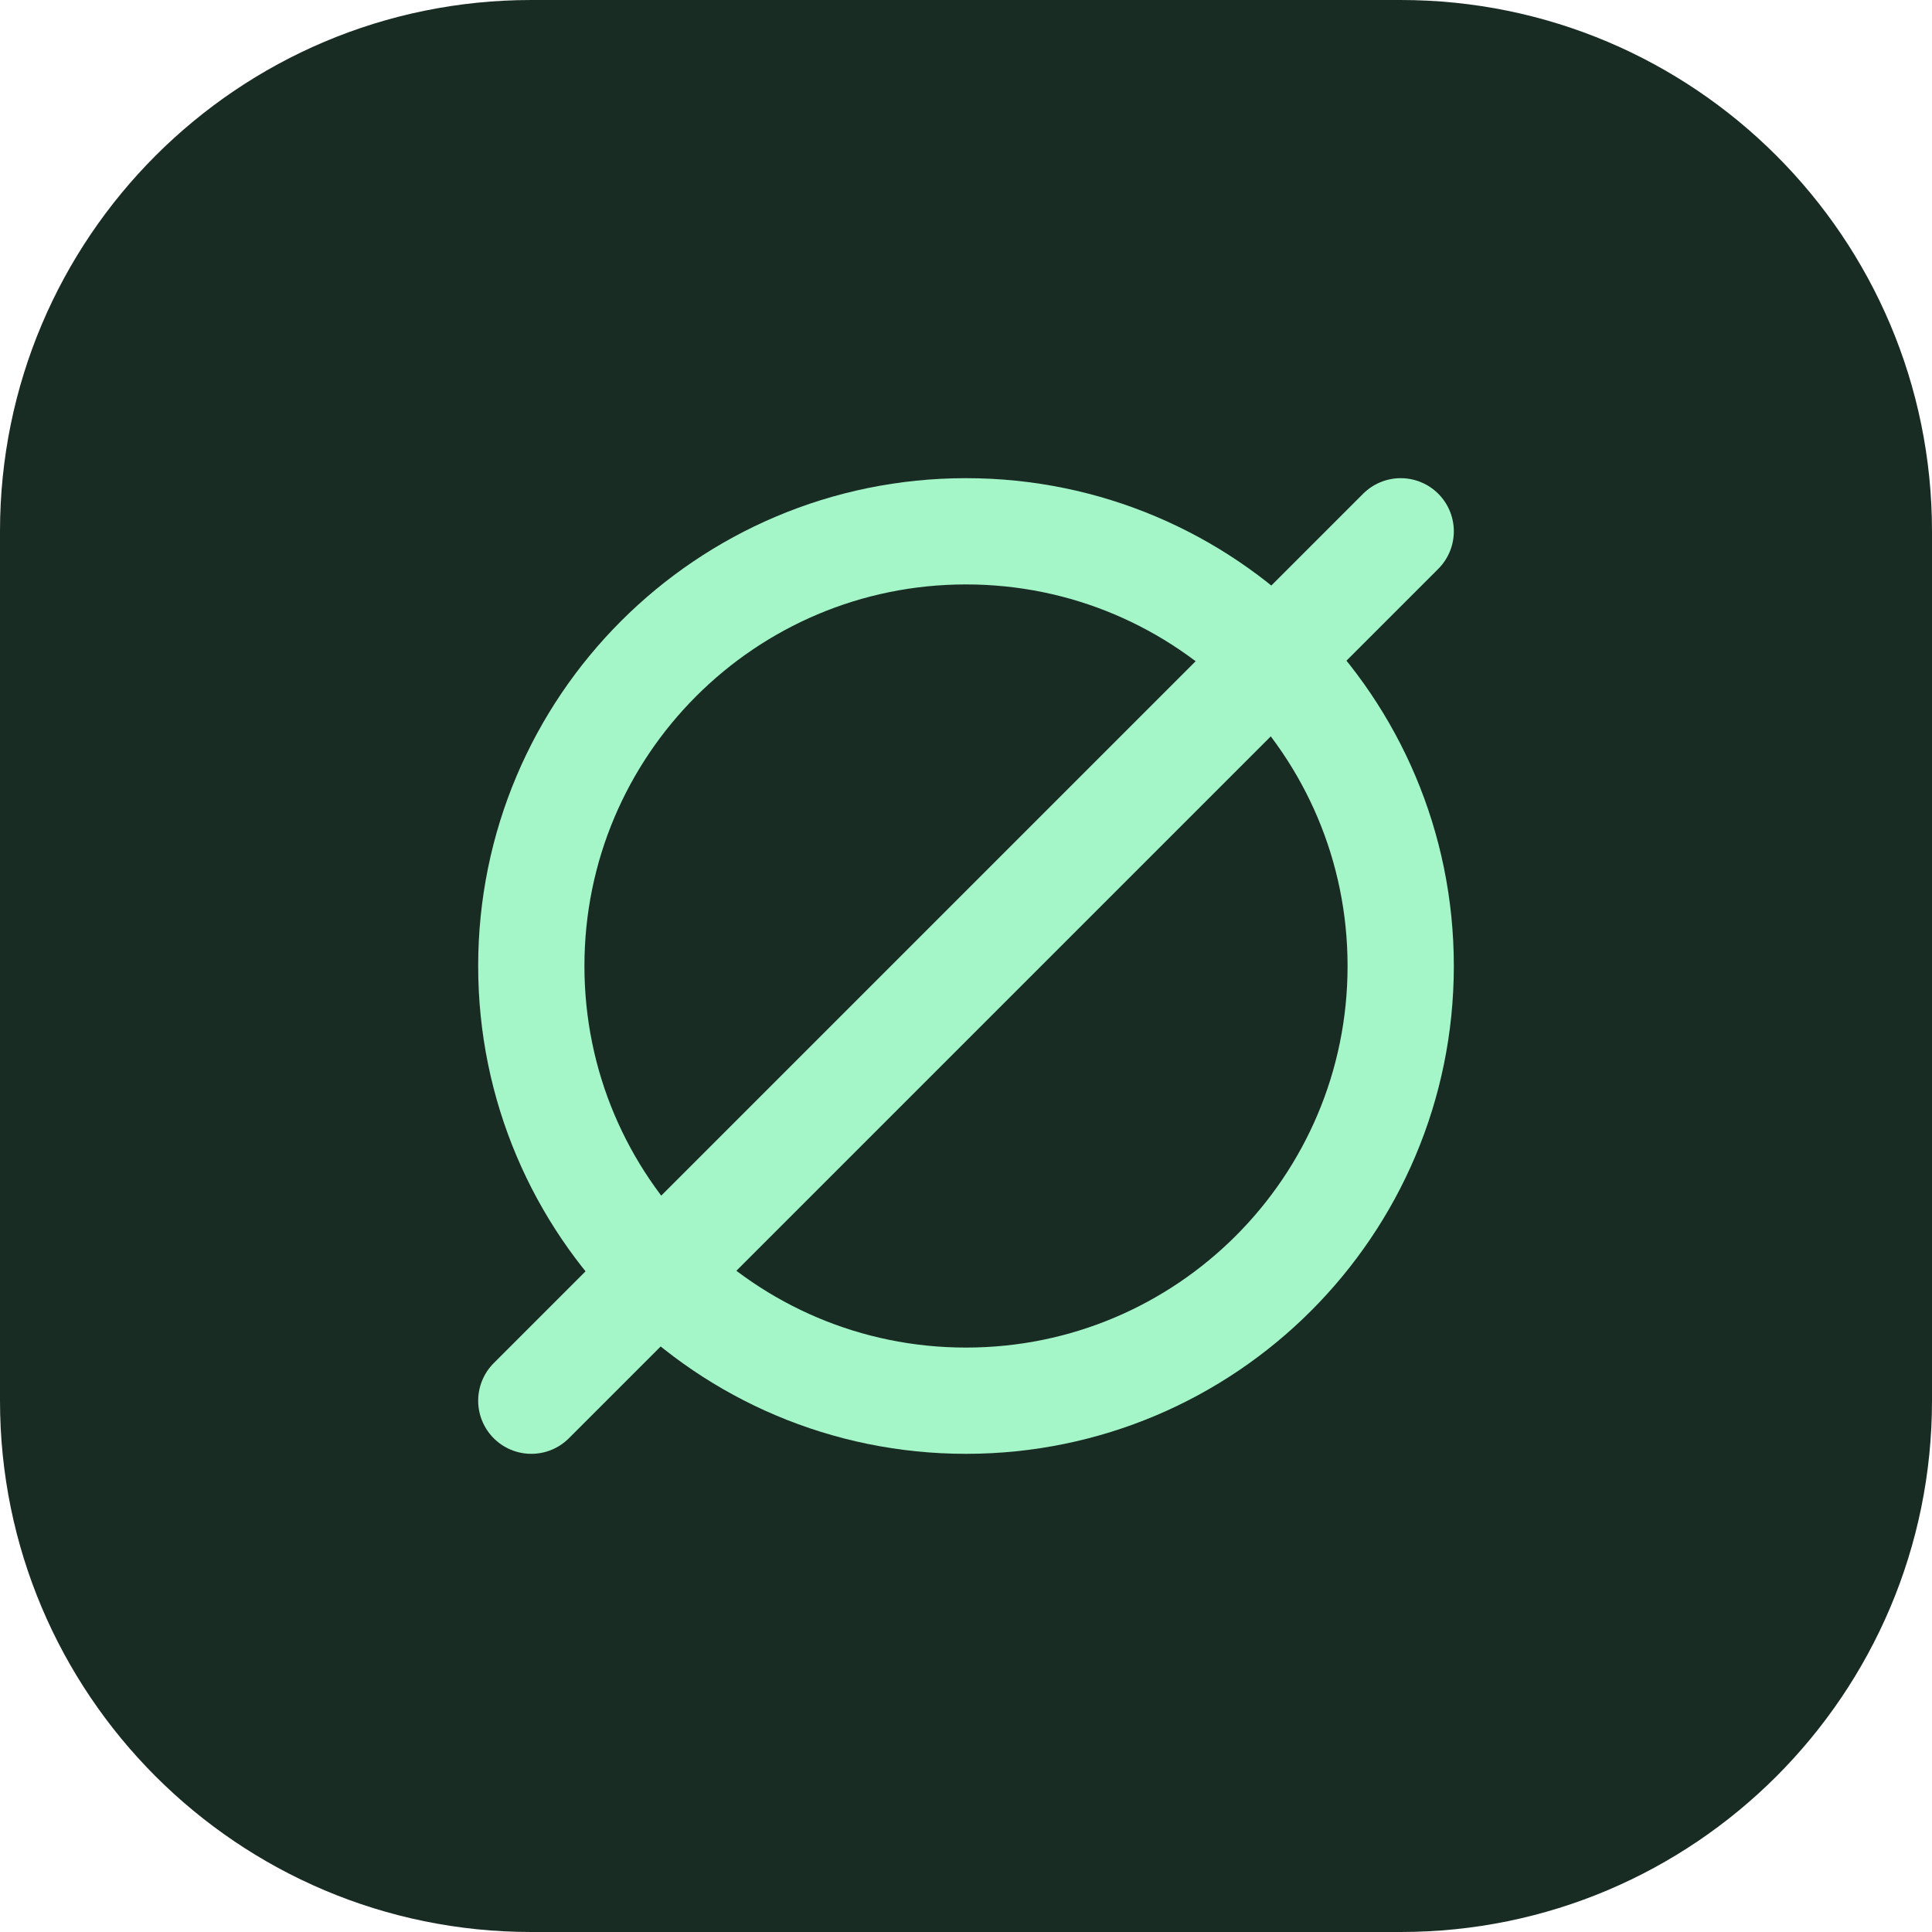
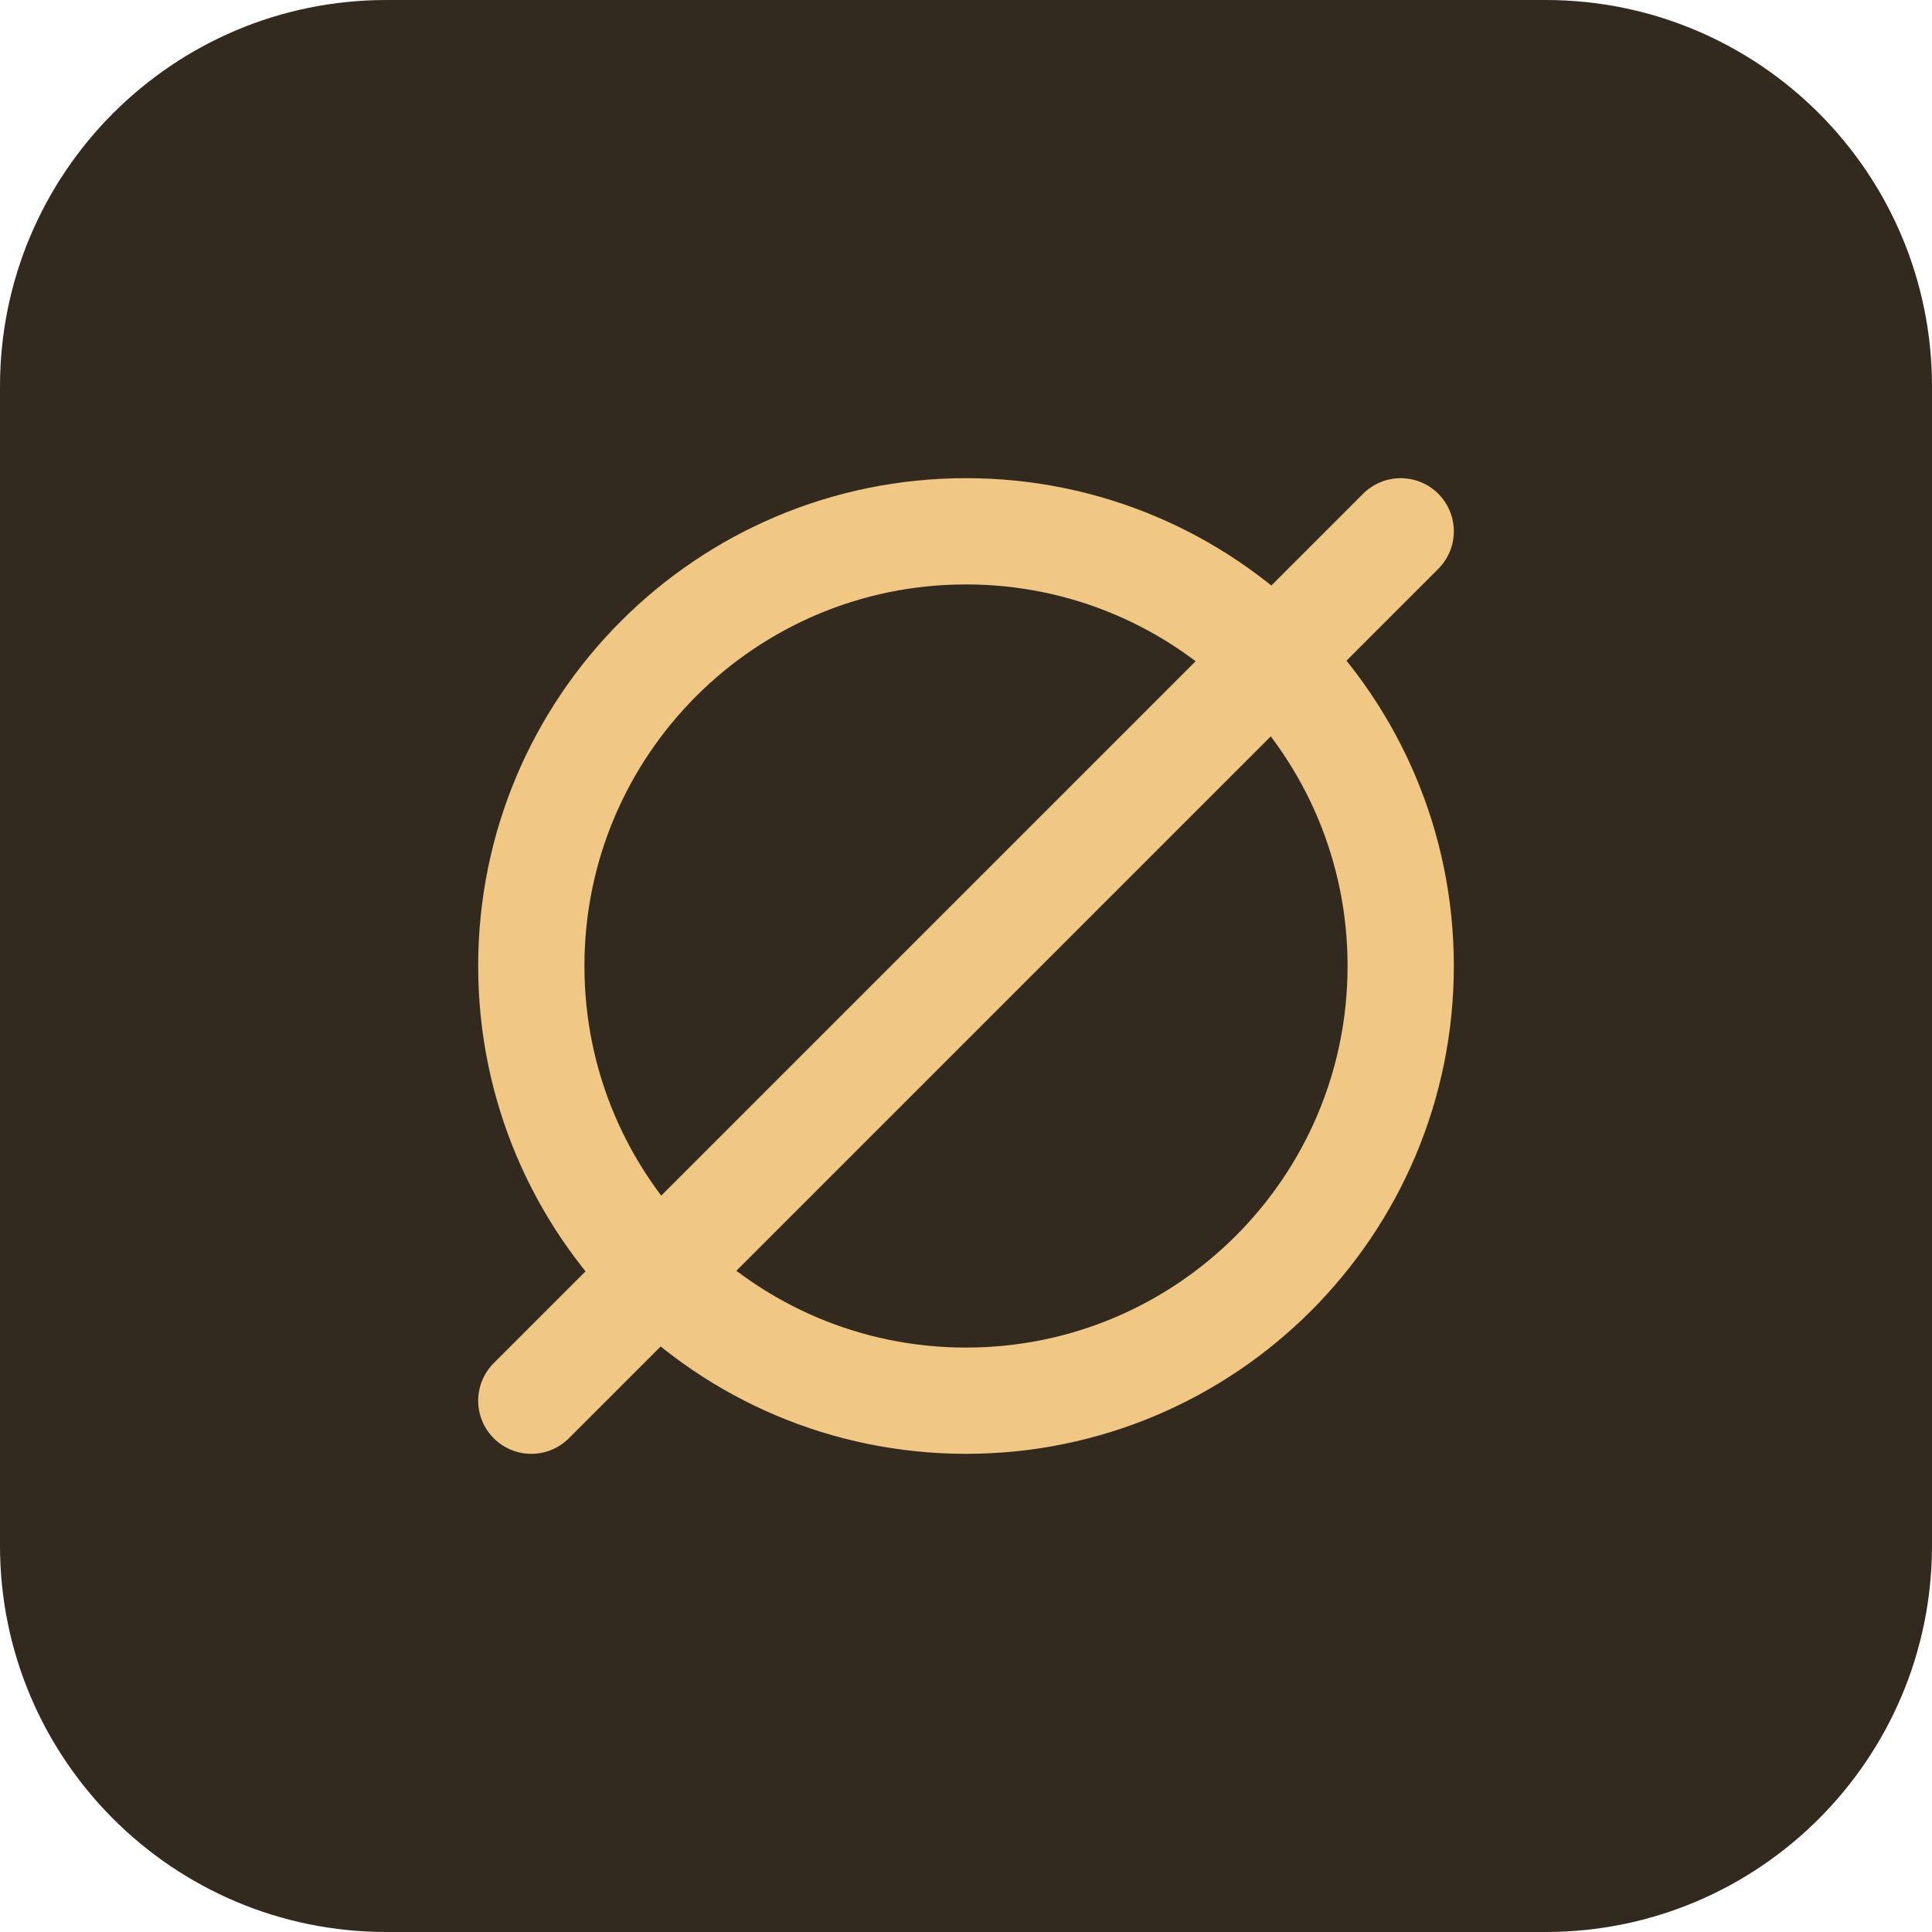
<svg xmlns="http://www.w3.org/2000/svg" viewBox="0 0 40 40">
-   <rect width="40" height="40" rx="11" fill="#192c24" />
-   <circle cx="20" cy="20" r="9" fill="none" stroke="#a4f5c8" stroke-width="2.2" />
-   <path d="m11 29 18-18" stroke="#a4f5c8" stroke-width="2.2" stroke-linecap="round" />
+   <rect width="40" height="40" rx="8" fill="#332a1f" />
+   <circle cx="20" cy="20" r="9" fill="none" stroke="#f0c783" stroke-width="2.2" />
+   <path d="m11 29 18-18" stroke="#f0c783" stroke-width="2.2" stroke-linecap="round" />
</svg>
